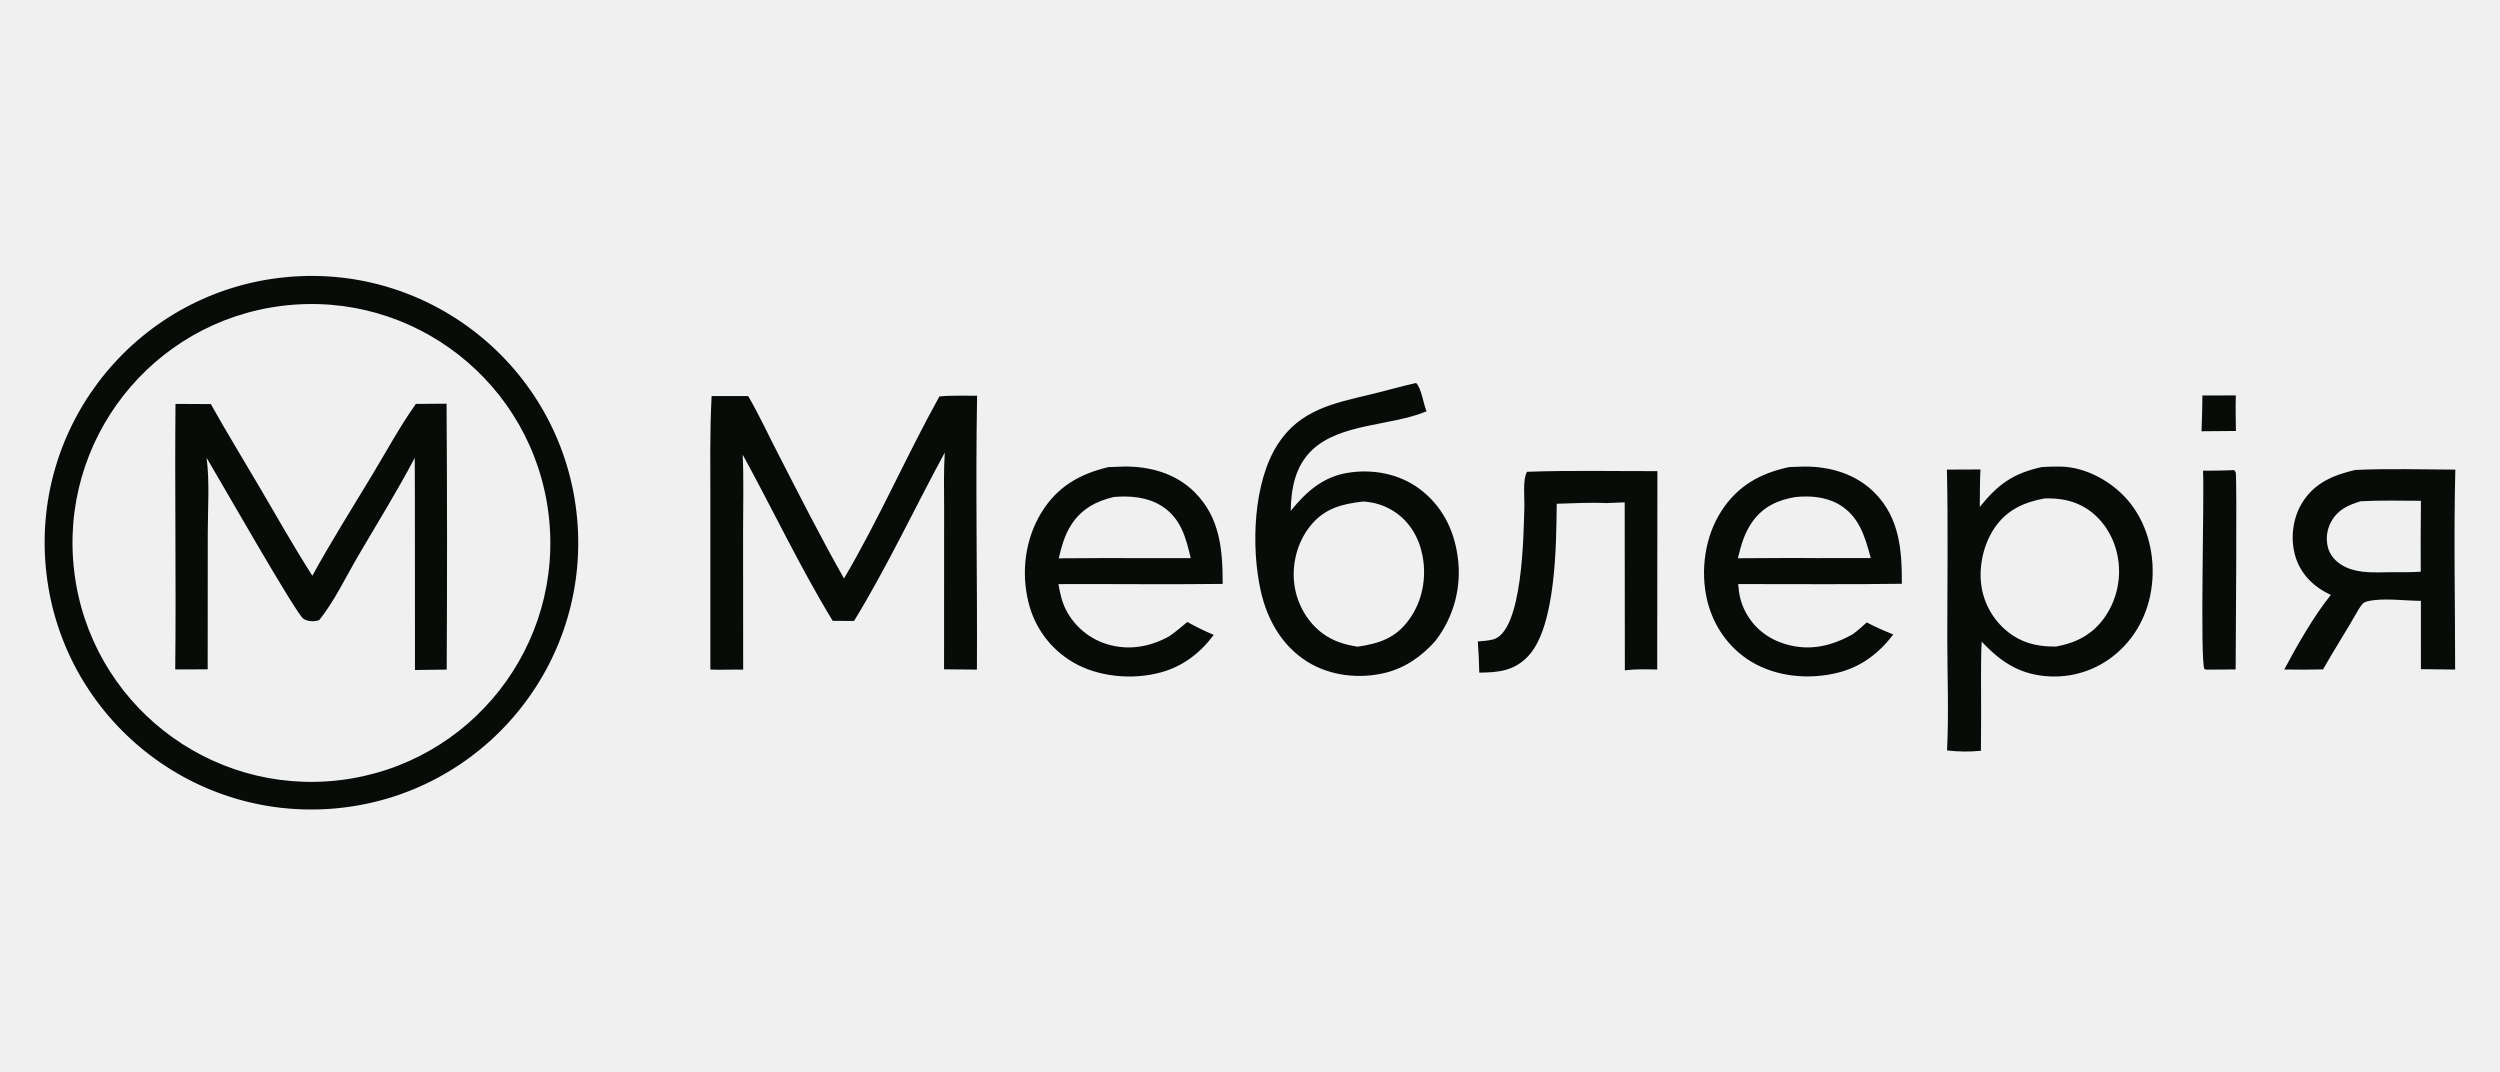
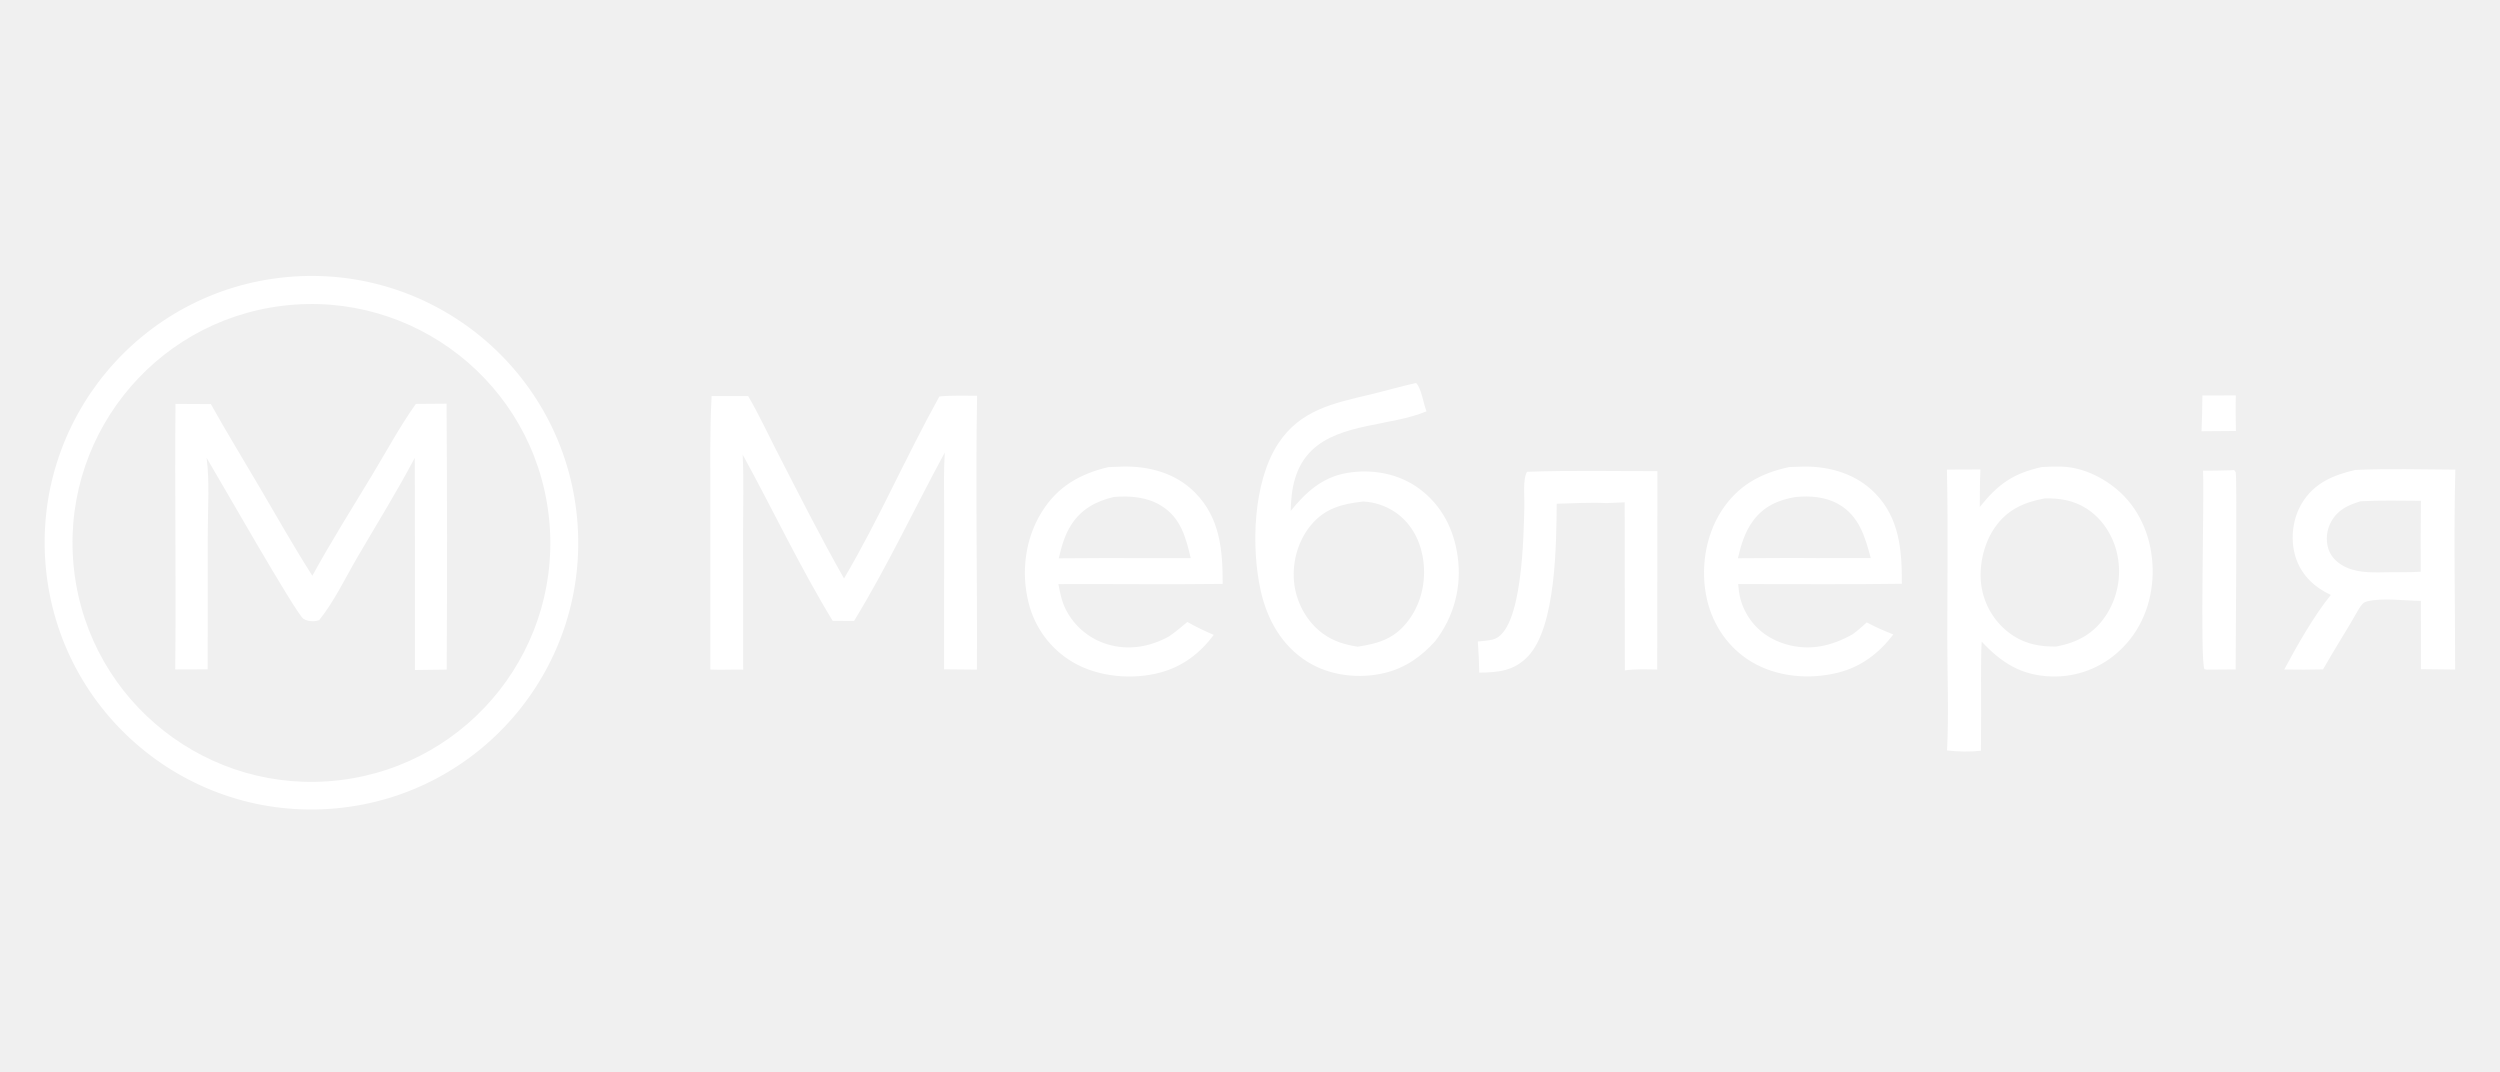
<svg xmlns="http://www.w3.org/2000/svg" width="112" height="48" fill="none">
-   <g fill="#080c09" clip-path="url(#a)">
+   <g fill="#FFFFFF" clip-path="url(#a)">
    <path d="M12.842 12.414c6.577-.614 12.405 4.224 13.012 10.802s-4.237 12.4-10.815 13c-6.569.6-12.382-4.236-12.988-10.804s4.224-12.385 10.791-12.998m2.385 22.537c5.872-.705 10.059-6.038 9.35-11.909s-6.044-10.055-11.915-9.343c-5.865.712-10.044 6.042-9.336 11.907.708 5.867 6.035 10.05 11.901 9.345" />
    <path d="m18.63 18.095 1.376-.01q.04 5.956.006 11.913l-1.422.018-.003-7.461-.006-2.043c-.795 1.508-1.697 2.958-2.556 4.429-.545.933-1.051 2.003-1.725 2.841a.9.9 0 0 1-.503.025.7.7 0 0 1-.211-.089c-.364-.29-3.783-6.297-4.33-7.207.141 1.08.053 2.258.052 3.349l-.004 6.126-1.454.005c.045-3.964-.026-7.931.012-11.896l1.584.008c.704 1.26 1.46 2.492 2.19 3.737.776 1.323 1.532 2.661 2.357 3.954.839-1.532 1.777-3.017 2.679-4.513.639-1.06 1.243-2.177 1.958-3.186M91.47 20.924c.281-.019.57-.026.85-.021 1.05.019 2.12.58 2.839 1.323.894.926 1.31 2.219 1.28 3.493-.03 1.297-.517 2.53-1.471 3.42a4.26 4.26 0 0 1-3.09 1.166c-1.327-.05-2.208-.609-3.098-1.56-.034.545-.024 1.095-.03 1.64q.01 1.624-.004 3.25a7 7 0 0 1-1.518-.015c.083-1.676.01-3.393.01-5.074 0-2.501.04-5.008-.016-7.508l1.502-.006c-.03.558-.023 1.122-.03 1.68.813-1.015 1.492-1.505 2.776-1.788m.651 8.04c.934-.176 1.657-.556 2.205-1.362a3.6 3.6 0 0 0 .534-2.731c-.168-.842-.666-1.638-1.4-2.098-.576-.362-1.2-.462-1.867-.443-.926.175-1.677.505-2.231 1.312-.523.76-.748 1.842-.572 2.746.168.868.682 1.63 1.426 2.108.592.372 1.218.48 1.905.468M63.442 17.157c.244.251.32.915.466 1.27-1.576.662-3.861.526-5.129 1.737-.758.724-.939 1.726-.955 2.724.678-.838 1.422-1.516 2.534-1.702 1.124-.188 2.315.03 3.236.715.99.737 1.541 1.806 1.707 3.016a5 5 0 0 1-1.01 3.813c-.618.686-1.337 1.193-2.243 1.415-1.147.281-2.456.135-3.466-.492-1.153-.716-1.816-1.897-2.104-3.196-.43-1.942-.345-4.844.774-6.568.987-1.52 2.478-1.822 4.134-2.215.688-.164 1.366-.365 2.055-.517M60.82 28.972c.976-.145 1.702-.379 2.309-1.217.595-.822.787-1.86.602-2.848-.149-.798-.569-1.527-1.253-1.979a2.8 2.8 0 0 0-1.408-.46c-.95.107-1.731.304-2.363 1.087-.593.735-.847 1.729-.716 2.66.12.85.584 1.669 1.282 2.176.472.342.98.493 1.547.58M42.084 17.762c.555-.056 1.132-.03 1.69-.033-.075 4.085.015 8.183-.008 12.27l-1.472-.014.003-7.228c-.005-.828-.022-1.658.029-2.485-1.356 2.505-2.58 5.119-4.065 7.547l-.956-.005c-1.462-2.398-2.68-4.982-4.033-7.447.053 1.13.017 2.278.018 3.41L33.294 30c-.491-.013-.98.02-1.47-.004v-7.445c.001-1.6-.03-3.21.057-4.808h1.637c.466.798.861 1.653 1.284 2.475.98 1.907 1.952 3.834 3.01 5.698 1.555-2.636 2.786-5.476 4.272-8.154M49.652 20.927q.336-.018.674-.025c1.178-.02 2.351.302 3.2 1.155 1.137 1.142 1.25 2.581 1.25 4.102-2.452.031-4.908-.002-7.36.009.076.404.152.792.344 1.161a3.09 3.09 0 0 0 1.845 1.534c.954.288 1.913.12 2.77-.354.288-.195.551-.424.819-.645.385.22.774.403 1.181.579-.605.816-1.385 1.411-2.372 1.681-1.264.346-2.805.21-3.943-.46a4.27 4.27 0 0 1-1.985-2.684c-.336-1.355-.148-2.837.587-4.029.709-1.149 1.703-1.716 2.99-2.024m-2.22 4.086q1.821-.015 3.643-.01l2.27.002c-.22-.932-.443-1.796-1.31-2.341-.634-.4-1.403-.46-2.133-.4-.789.183-1.453.541-1.903 1.236-.305.47-.44.977-.567 1.513M80.154 20.924q.33-.016.661-.022c1.175-.012 2.35.336 3.188 1.193 1.103 1.129 1.205 2.569 1.2 4.058-2.442.037-4.89.008-7.333.013.033.446.111.83.32 1.23.384.742 1.023 1.233 1.82 1.466 1.066.314 2.036.082 2.978-.44.23-.16.435-.353.644-.538.387.208.78.377 1.188.54-.639.838-1.433 1.447-2.465 1.708-1.283.326-2.756.201-3.9-.49-1.017-.613-1.713-1.625-1.98-2.776-.305-1.316-.093-2.829.642-3.97.736-1.14 1.74-1.691 3.037-1.972m-2.297 4.086c1.163-.003 2.327-.02 3.49-.007l2.463-.001c-.255-.958-.523-1.892-1.45-2.419-.574-.326-1.273-.382-1.921-.316-.77.127-1.42.416-1.897 1.059-.378.51-.54 1.078-.685 1.684M105.513 21.054c1.487-.07 2.996-.02 4.486-.015-.076 2.978-.008 5.976-.009 8.957l-1.533-.017-.001-3.06c-.732-.004-1.696-.147-2.394.019-.218.052-.257.162-.379.331-.517.917-1.092 1.803-1.611 2.72q-.869.02-1.738.005c.567-1.064 1.337-2.419 2.087-3.34a6 6 0 0 1-.265-.137c-.654-.361-1.155-.942-1.346-1.671-.2-.76-.091-1.627.315-2.301.548-.91 1.406-1.26 2.388-1.491m1.571 4.581c.452-.004.914.01 1.365-.022q-.009-1.59.008-3.177c-.898-.004-1.809-.028-2.707.021-.566.178-1.008.37-1.314.915a1.57 1.57 0 0 0-.12 1.236c.132.381.439.649.799.812.609.275 1.317.221 1.969.215M68.412 21.136c1.94-.07 3.898-.025 5.84-.029l-.009 8.888c-.484-.008-.97-.028-1.45.038l-.007-7.528-.823.033c-.735-.036-1.486.012-2.222.03-.02 1.79-.028 5.505-1.282 6.83-.626.661-1.333.729-2.188.736a24 24 0 0 0-.065-1.395c.223-.02.46-.036.677-.09 1.35-.341 1.374-4.804 1.408-5.93.014-.438-.084-1.226.12-1.583M99.888 21.07l.198-.012c.024.032.058.06.073.097.066.175-.002 7.938-.002 8.836L98.856 30l-.096-.02c-.208-.376 0-7.774-.065-8.893.398.005.796-.008 1.193-.017M98.668 17.718l1.497-.004c-.016.531-.004 1.063.004 1.594l-1.541.012a48 48 0 0 0 .04-1.602" />
  </g>
  <defs>
    <clipPath id="a">
-       <path fill="#fff" d="M2 12.361h108v23.905H2z" />
+       <path d="M2 12.361h108v23.905H2z" />
    </clipPath>
  </defs>
</svg>
